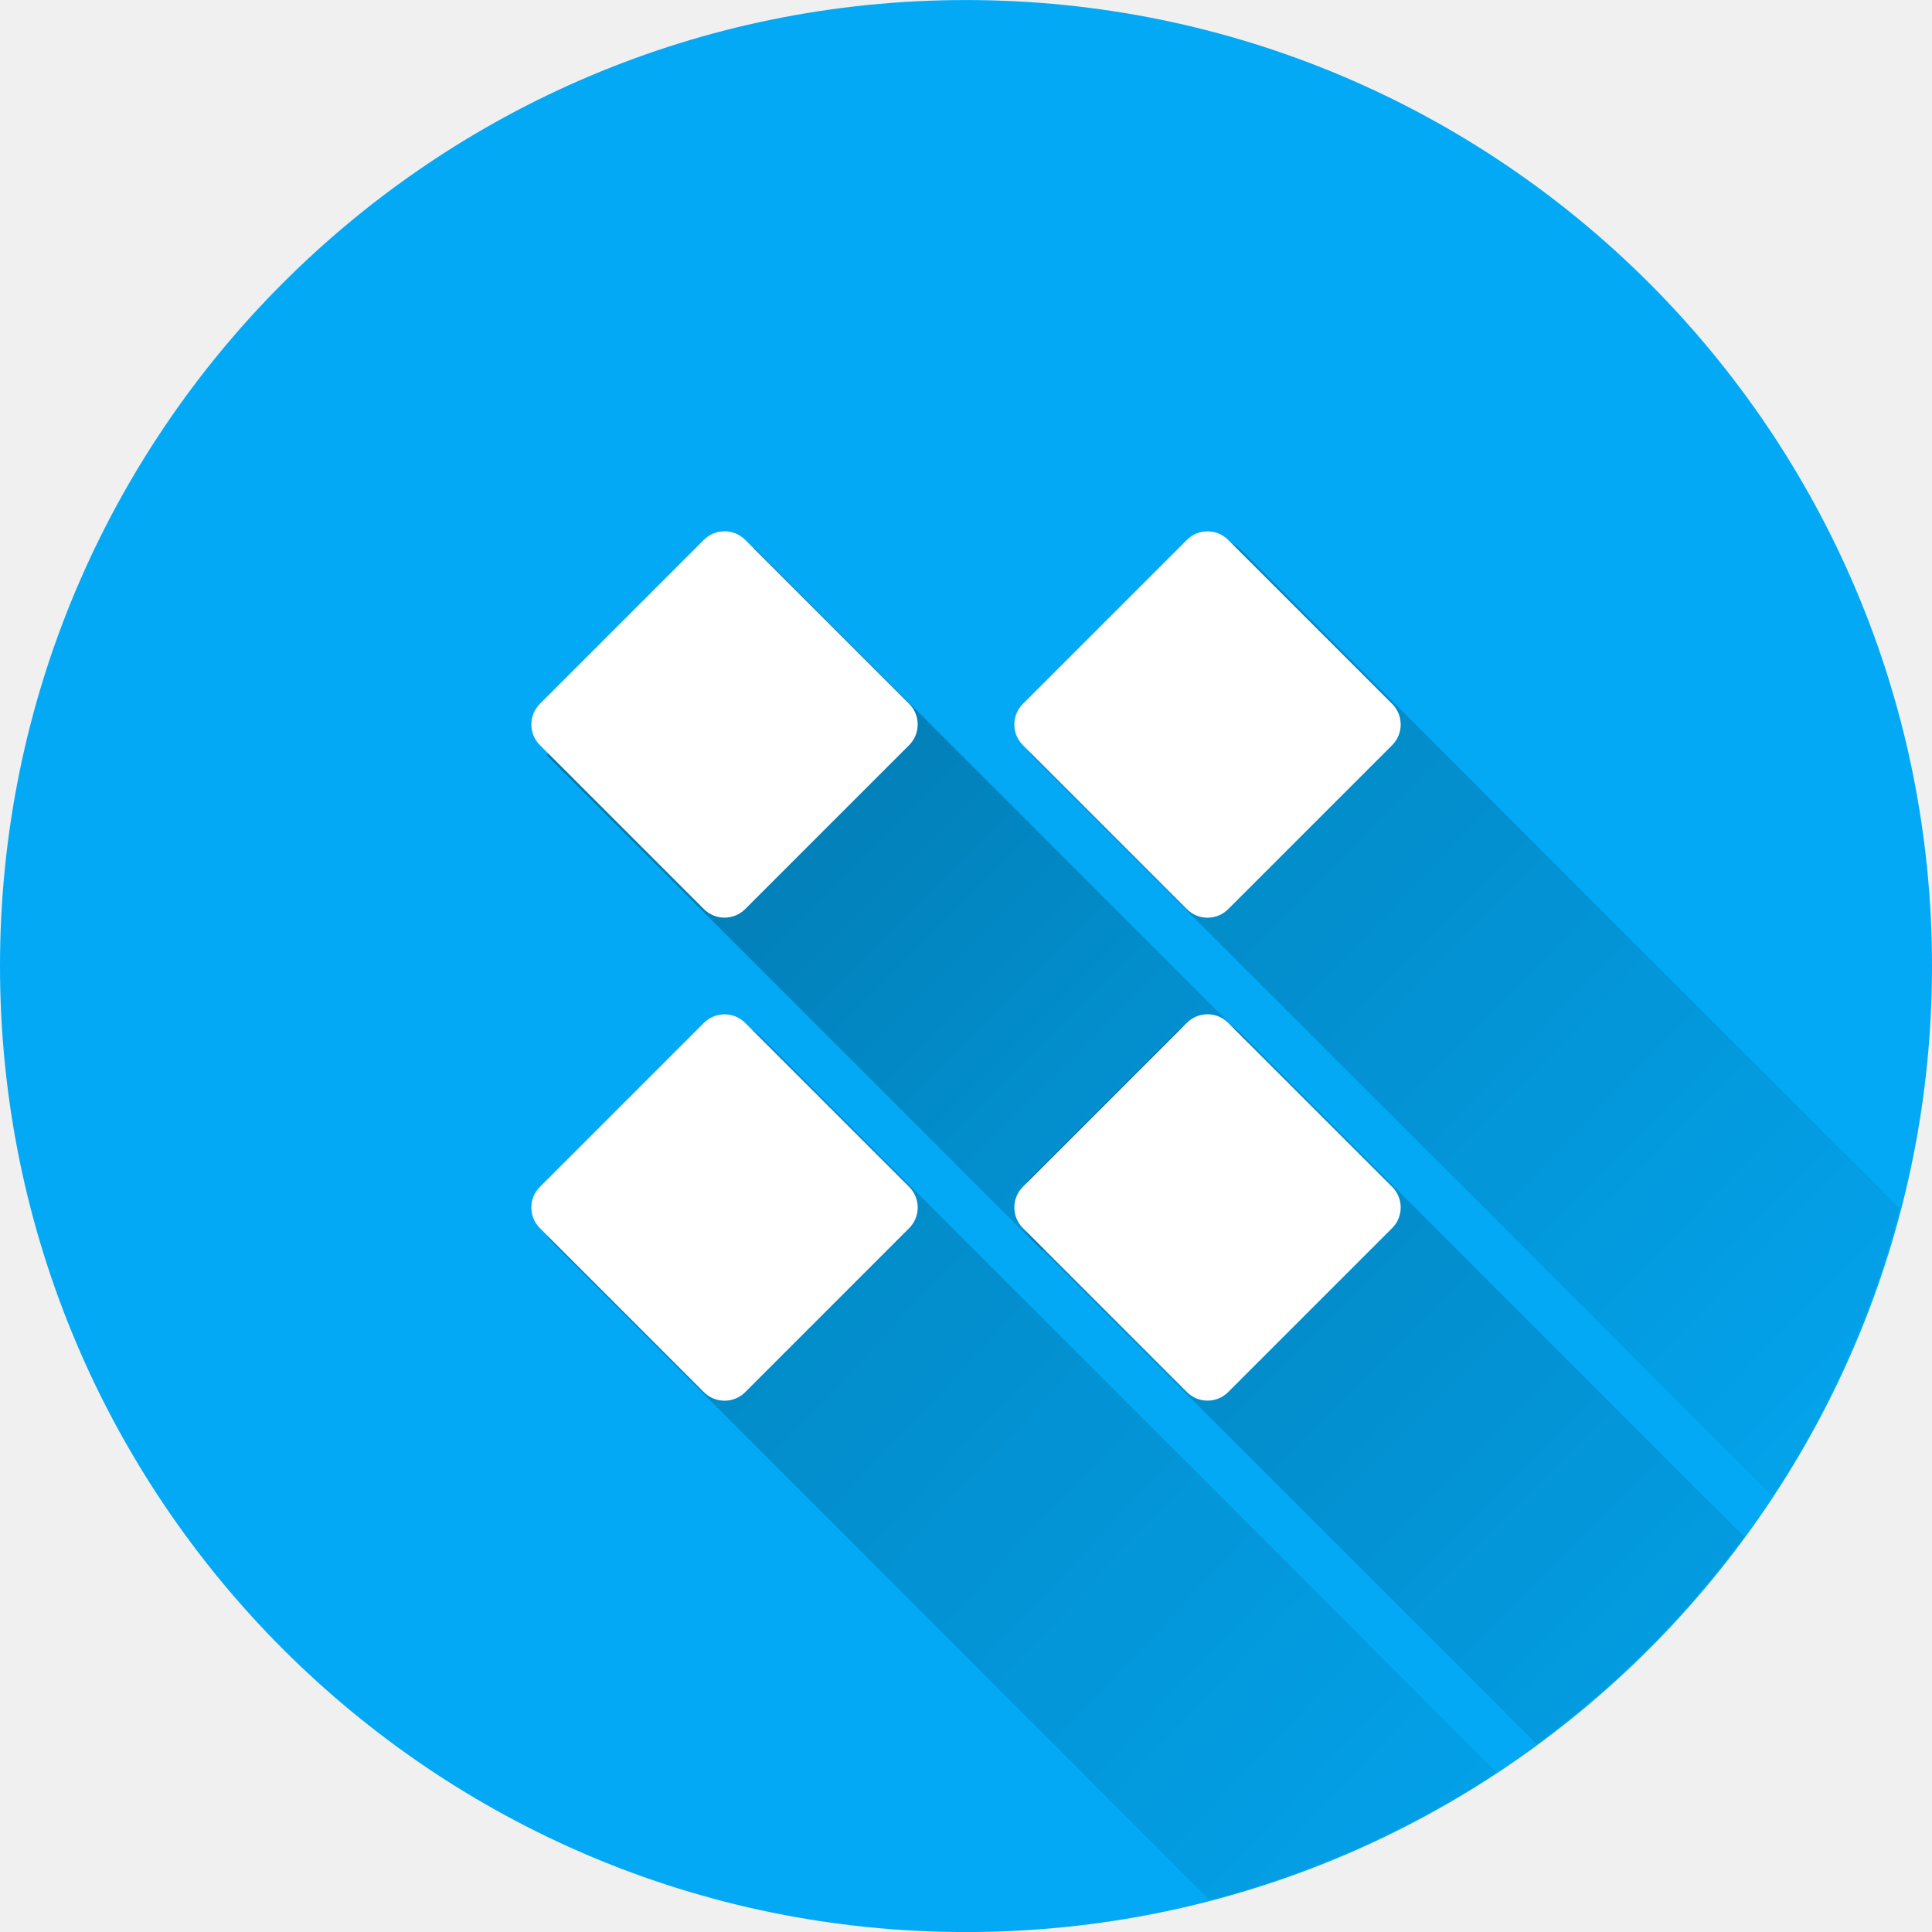
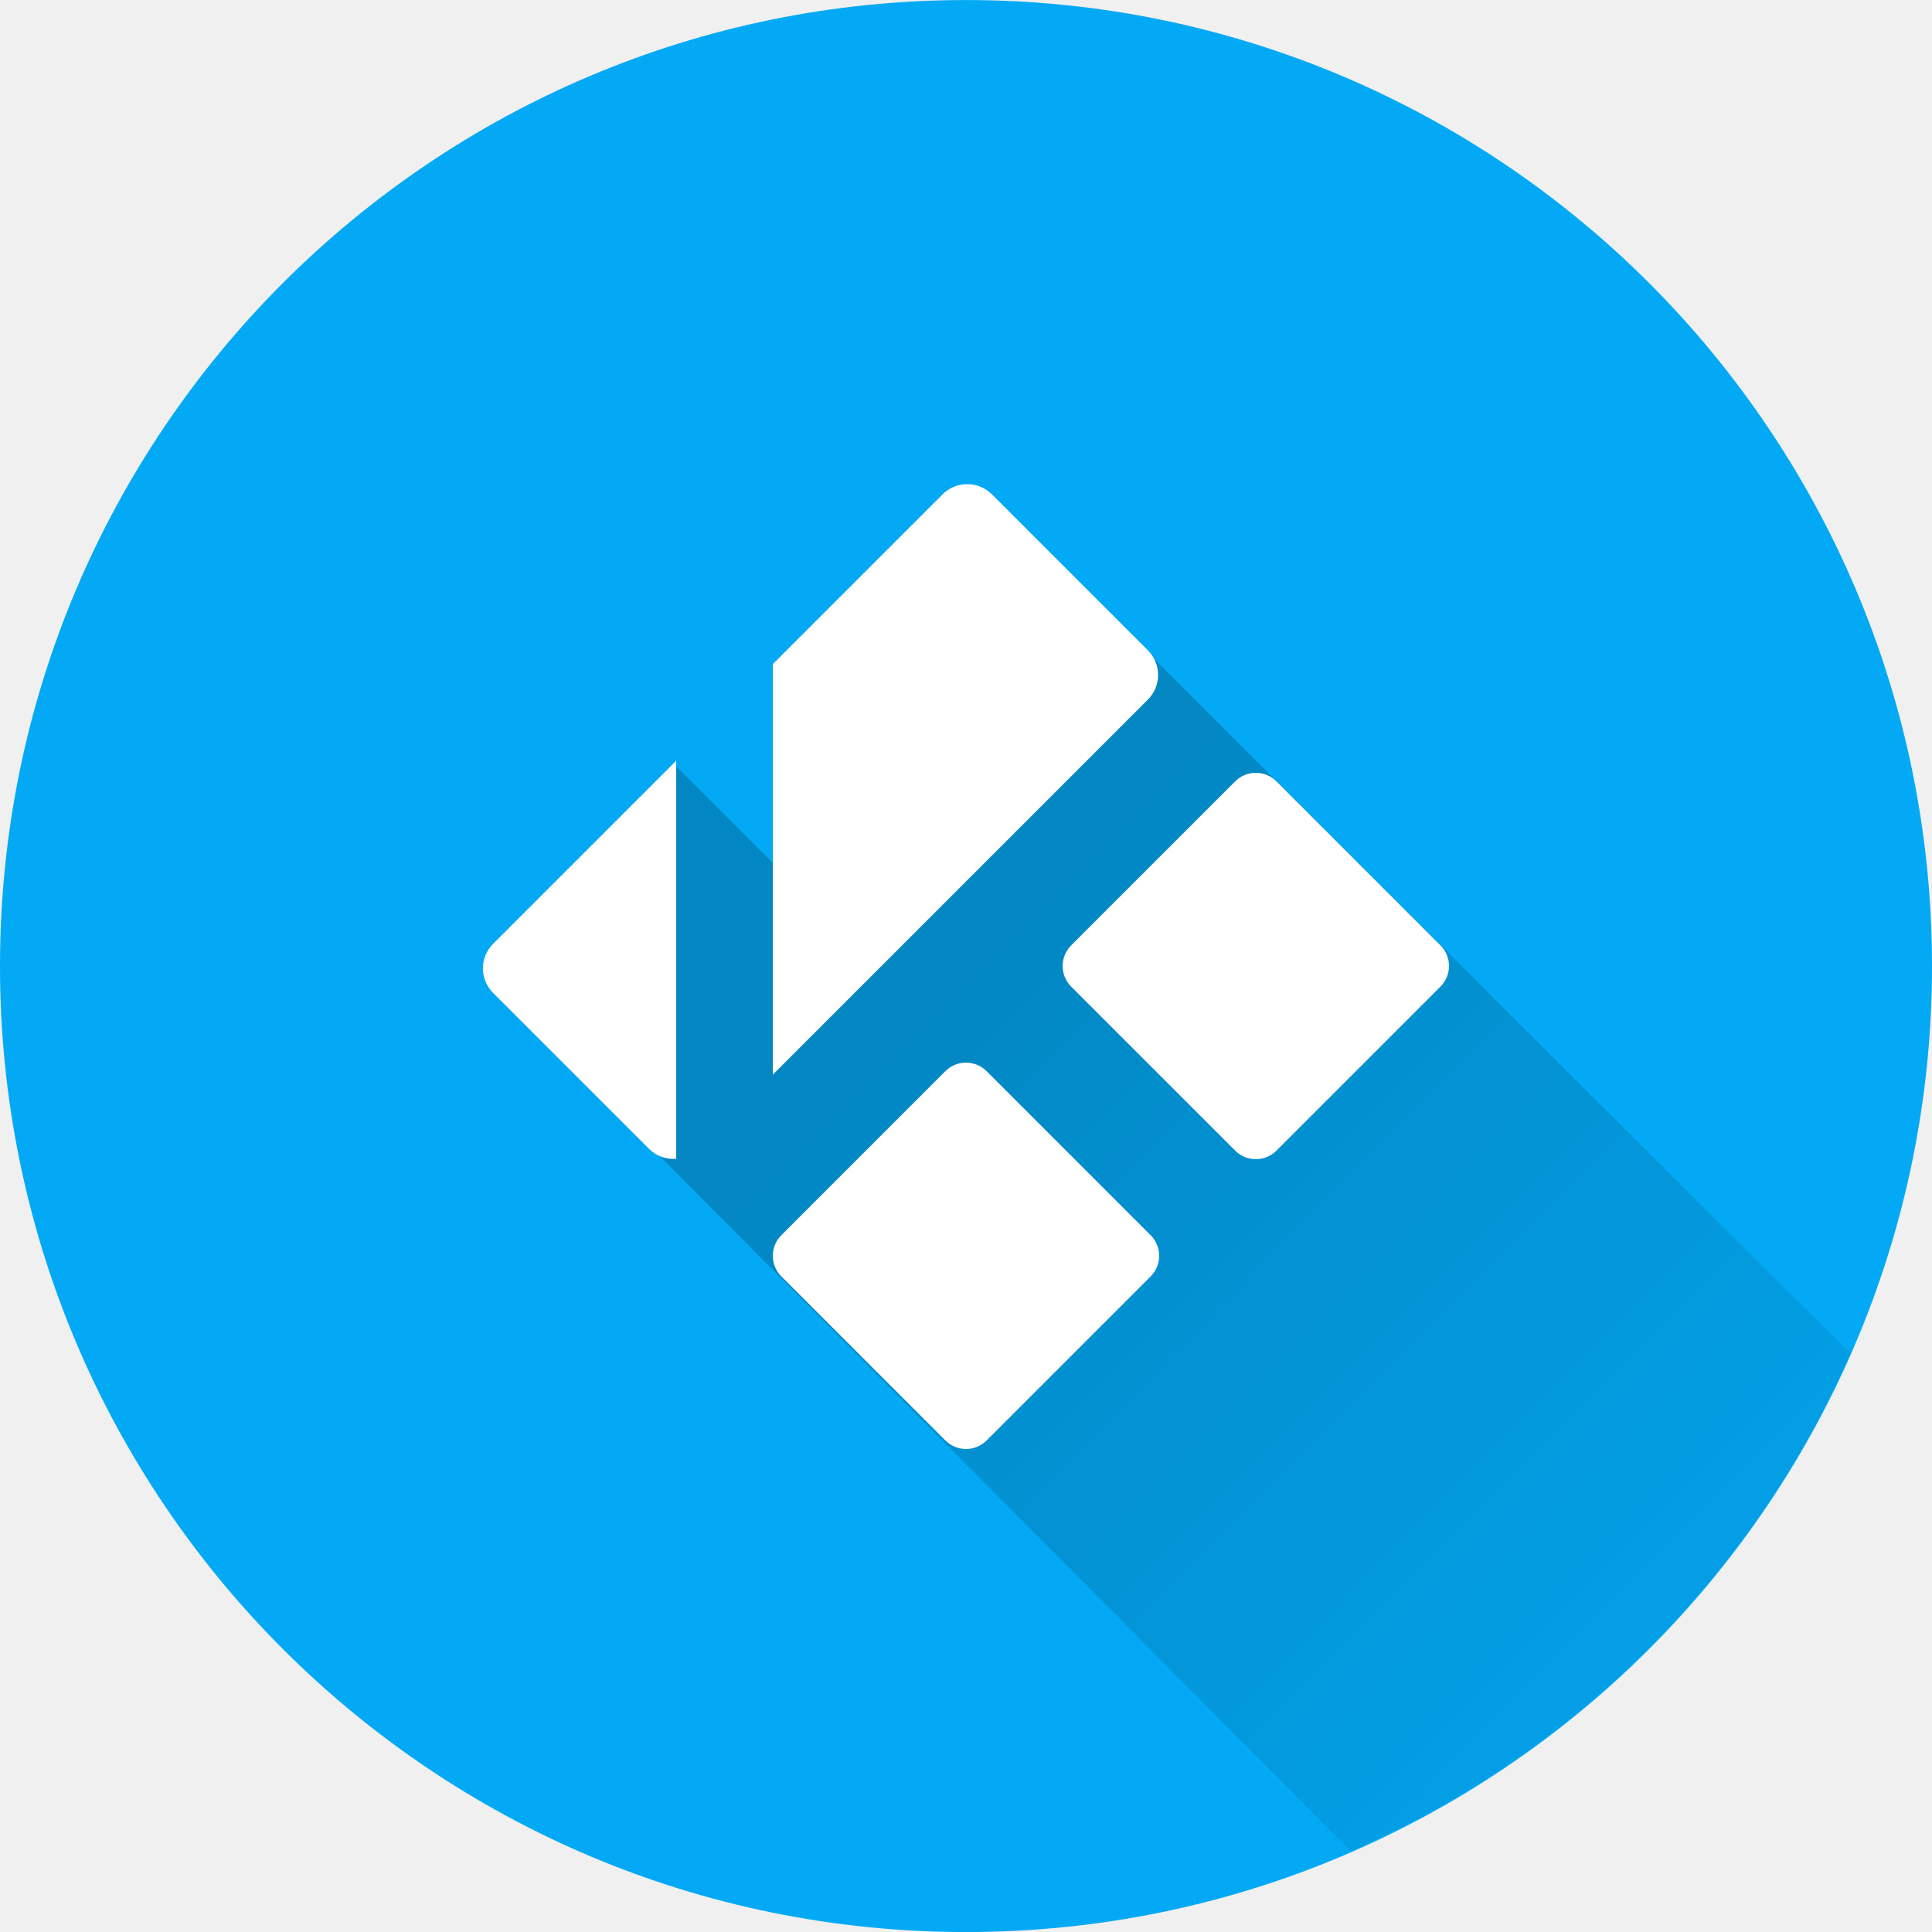
<svg xmlns="http://www.w3.org/2000/svg" xmlns:xlink="http://www.w3.org/1999/xlink" width="5.644mm" height="5.644mm" viewBox="0 0 20 20" id="svg2" version="1.1">
  <defs id="defs4">
-     <linearGradient id="linearGradient5609">
-       <stop id="stop5611" offset="0" style="stop-color:#000000;stop-opacity:0.2" />
-       <stop id="stop5613" offset="1" style="stop-color:#000000;stop-opacity:0;" />
+     <linearGradient id="linearGradient4563">
+       <stop id="stop4565" offset="0" style="stop-color:#000000;stop-opacity:0.2" />
+       <stop id="stop4567" offset="1" style="stop-color:#000000;stop-opacity:0" />
    </linearGradient>
-     <linearGradient id="linearGradient5506">
-       <stop style="stop-color:#000000;stop-opacity:1;" offset="0" id="stop5508" />
-       <stop style="stop-color:#000000;stop-opacity:0;" offset="1" id="stop5510" />
+     <linearGradient id="linearGradient4547">
+       <stop style="stop-color:#000000;stop-opacity:0.2" offset="0" id="stop4549" />
+       <stop style="stop-color:#000000;stop-opacity:0" offset="1" id="stop4551" />
    </linearGradient>
    <clipPath id="clipPath12478" clipPathUnits="userSpaceOnUse">
      <circle r="10" cy="10" cx="10" id="circle12480" style="opacity:1;fill:#2196f3;fill-opacity:1;stroke:none;stroke-width:0.051;stroke-miterlimit:4;stroke-dasharray:none;stroke-opacity:1" />
    </clipPath>
    <clipPath clipPathUnits="userSpaceOnUse" id="clipPath13251">
      <circle r="10" cy="10" cx="10" id="circle13253" style="opacity:1;fill:#2196f3;fill-opacity:1;stroke:none;stroke-width:0.051;stroke-miterlimit:4;stroke-dasharray:none;stroke-opacity:1" />
    </clipPath>
    <clipPath id="clipPath5054" clipPathUnits="userSpaceOnUse">
      <circle r="10" cy="10" cx="10" id="circle5056" style="opacity:1;fill:#2196f3;fill-opacity:1;stroke:none;stroke-width:0.051;stroke-miterlimit:4;stroke-dasharray:none;stroke-opacity:1" />
    </clipPath>
    <clipPath clipPathUnits="userSpaceOnUse" id="clipPath5838">
      <circle r="10" cy="10" cx="10" id="circle5840" style="opacity:1;fill:#f44336;fill-opacity:1;stroke:none;stroke-width:0.051;stroke-miterlimit:4;stroke-dasharray:none;stroke-opacity:1" />
    </clipPath>
    <clipPath clipPathUnits="userSpaceOnUse" id="clipPath5850">
      <rect style="opacity:0.963;fill:#fdd835;fill-opacity:1;stroke:none;stroke-width:1.25;stroke-linecap:round;stroke-linejoin:round;stroke-miterlimit:4;stroke-dasharray:none;stroke-opacity:1" id="rect5852" width="5.745" height="4.041" x="7.071" y="3.964" />
    </clipPath>
    <clipPath clipPathUnits="userSpaceOnUse" id="clipPath6016">
      <circle r="10" cy="10" cx="10" id="circle6018" style="opacity:1;fill:#03a9f4;fill-opacity:1;stroke:none;stroke-width:0.051;stroke-miterlimit:4;stroke-dasharray:none;stroke-opacity:1" />
    </clipPath>
    <clipPath clipPathUnits="userSpaceOnUse" id="clipPath6024">
      <path style="fill:none;fill-rule:evenodd;stroke:#000000;stroke-width:1px;stroke-linecap:butt;stroke-linejoin:miter;stroke-opacity:1" d="M 4.554,14.643 10.58,14.598 10.179,11.83 8.616,9.821 7.054,8.929 4.33,8.75 Z" id="path6026" />
    </clipPath>
-     <linearGradient xlink:href="#linearGradient5506" id="linearGradient5512-0" x1="-1068.188" y1="870.416" x2="-1044.531" y2="870.4" gradientUnits="userSpaceOnUse" gradientTransform="matrix(0.5662027,0,0,1,475.5982,487.2911)" />
-     <linearGradient xlink:href="#linearGradient5506" id="linearGradient5577" x1="12.129" y1="7.31" x2="21.184" y2="16.127" gradientUnits="userSpaceOnUse" />
-     <linearGradient xlink:href="#linearGradient5506" id="linearGradient5592" x1="12.175" y1="12.157" x2="20.443" y2="20.438" gradientUnits="userSpaceOnUse" />
-     <linearGradient xlink:href="#linearGradient5609" id="linearGradient5607" x1="7.108" y1="12.161" x2="17.391" y2="21.849" gradientUnits="userSpaceOnUse" />
+     <linearGradient xlink:href="#linearGradient4547" id="linearGradient4553" x1="10.007" y1="10.016" x2="20.103" y2="20.054" gradientUnits="userSpaceOnUse" />
+     <linearGradient xlink:href="#linearGradient4563" id="linearGradient4561" x1="10.007" y1="10.016" x2="20.103" y2="20.054" gradientUnits="userSpaceOnUse" />
  </defs>
  <g id="layer1" transform="translate(1058.143,-861.9336)">
-     <circle style="opacity:1;fill:#03a9f4;fill-opacity:1;stroke:none;stroke-width:0.051;stroke-miterlimit:4;stroke-dasharray:none;stroke-opacity:1" id="path4136-7-9" cx="-1048.143" cy="871.934" r="10" />
-     <path style="opacity:1;fill:url(#linearGradient5607);fill-opacity:1;stroke:none;stroke-width:0.051;stroke-miterlimit:4;stroke-dasharray:none;stroke-opacity:1" d="M 7.547 10.59 C 7.43 10.59 7.314 10.635 7.225 10.725 L 5.725 12.225 C 5.545 12.404 5.545 12.692 5.725 12.871 L 12.523 19.67 A 10 10 0 0 0 15.494 18.348 L 7.871 10.725 C 7.782 10.635 7.664 10.59 7.547 10.59 z " transform="translate(-1058.143,861.9336)" id="path4136-7-54" />
-     <path style="opacity:0.2;fill:url(#linearGradient5592);fill-opacity:1;stroke:none;stroke-width:0.051;stroke-miterlimit:4;stroke-dasharray:none;stroke-opacity:1" d="M 12.504 10.545 C 12.387 10.545 12.269 10.59 12.18 10.68 L 10.68 12.18 C 10.501 12.359 10.501 12.647 10.68 12.826 L 15.908 18.055 A 10 10 0 0 0 18.055 15.908 L 12.826 10.68 C 12.737 10.59 12.621 10.545 12.504 10.545 z " transform="translate(-1058.143,861.9336)" id="path4136-7-5" />
-     <path style="opacity:0.2;fill:url(#linearGradient5577);fill-opacity:1;stroke:none;stroke-width:0.051;stroke-miterlimit:4;stroke-dasharray:none;stroke-opacity:1" d="M 12.525 5.561 C 12.409 5.561 12.291 5.604 12.201 5.693 L 10.701 7.193 C 10.522 7.372 10.522 7.663 10.701 7.842 L 18.35 15.488 A 10 10 0 0 0 19.666 12.512 L 12.848 5.693 C 12.758 5.604 12.642 5.561 12.525 5.561 z " transform="translate(-1058.143,861.9336)" id="path4136-7" />
-     <rect style="opacity:0.3;fill:url(#linearGradient5512-0);fill-opacity:1;stroke:none;stroke-width:0.1;stroke-miterlimit:3.4;stroke-dasharray:none;stroke-opacity:1" id="rect5504-8" width="7.254" height="3.036" x="-129.212" y="1356.189" ry="0.457" rx="0" transform="matrix(0.7071068,0.7071068,-0.7071068,0.7071068,0,0)" />
+     <circle style="opacity:1;fill:#03a9f4;fill-opacity:1;stroke:none;stroke-width:0.051;stroke-miterlimit:4;stroke-dasharray:none;stroke-opacity:1" id="path4136-7-9-6" cx="-1048.143" cy="871.934" r="10" />
+     <path style="opacity:1;fill:url(#linearGradient4561);fill-opacity:1;stroke:url(#linearGradient4553);stroke-width:0;stroke-miterlimit:4;stroke-dasharray:none;stroke-opacity:1" d="M 10.859 5.732 L 8.682 9.615 L 6.977 7.91 L 5.398 10.529 L 13.98 19.16 A 10 10 0 0 0 19.156 14.006 C 18.701 13.559 19.121 13.994 10.859 5.732 z " transform="translate(-1058.143,861.9336)" id="path4136-7-9" />
+     <rect style="opacity:1;fill:#026c9c;fill-opacity:1;fill-rule:evenodd;stroke:none;stroke-width:1.51;stroke-linecap:round;stroke-linejoin:round;stroke-miterlimit:4;stroke-dasharray:none;stroke-opacity:0.653" id="rect4491" width="11.875" height="0" x="-1054.08" y="865.996" ry="0" />
+     <path style="fill:none;fill-rule:evenodd;stroke:#000000;stroke-width:1px;stroke-linecap:butt;stroke-linejoin:miter;stroke-opacity:1" d="m -1054.958,864.986 0,0" id="path4533" />
  </g>
  <g style="display:inline" id="layer2">
    <path d="m 4,4.033 12,0 0,11.933 -12,0 z" id="path4" style="fill:none" />
    <path style="fill:none" id="path9754" d="m 19,19.033 12,0 0,11.933 -12,0 z" />
    <rect style="opacity:0.963;fill:#37474f;fill-opacity:0;stroke:none;stroke-width:1.25;stroke-linecap:round;stroke-linejoin:round;stroke-miterlimit:4;stroke-dasharray:none;stroke-opacity:1" id="rect5842" width="9.218" height="6.882" x="7.071" y="8.131" />
    <rect style="opacity:0.963;fill:#37474f;fill-opacity:0;stroke:none;stroke-width:1.25;stroke-linecap:round;stroke-linejoin:round;stroke-miterlimit:4;stroke-dasharray:none;stroke-opacity:1" id="rect5844" width="11.743" height="8.207" x="4.419" y="8.068" />
-     <rect style="opacity:1;fill:#ffffff;fill-opacity:1;stroke:none;stroke-width:0.1;stroke-miterlimit:3.4;stroke-dasharray:none;stroke-opacity:1" id="rect20098" width="3.005" height="3.005" x="-1.502" y="9.104" ry="0.302" transform="matrix(0.7071068,-0.7071068,0.7071068,0.7071068,0,0)" />
-     <rect style="display:inline;opacity:1;fill:#ffffff;fill-opacity:1;stroke:none;stroke-width:0.1;stroke-miterlimit:3.4;stroke-dasharray:none;stroke-opacity:1" id="rect20098-9" width="3.005" height="3.005" x="2.033" y="12.64" ry="0.302" transform="matrix(0.7071068,-0.7071068,0.7071068,0.7071068,0,0)" />
-     <rect style="display:inline;opacity:1;fill:#ffffff;fill-opacity:1;stroke:none;stroke-width:0.1;stroke-miterlimit:3.4;stroke-dasharray:none;stroke-opacity:1" id="rect20098-3" width="3.005" height="3.005" x="-5.038" y="12.64" ry="0.302" transform="matrix(0.7071068,-0.7071068,0.7071068,0.7071068,0,0)" />
-     <rect style="display:inline;opacity:1;fill:#ffffff;fill-opacity:1;stroke:none;stroke-width:0.1;stroke-miterlimit:3.4;stroke-dasharray:none;stroke-opacity:1" id="rect20098-1" width="3.005" height="3.005" x="-1.502" y="16.175" ry="0.302" transform="matrix(0.7071068,-0.7071068,0.7071068,0.7071068,0,0)" />
+     <rect style="display:inline;opacity:1;fill:#ffffff;fill-opacity:1;stroke:none;stroke-width:0.1;stroke-miterlimit:3.4;stroke-dasharray:none;stroke-opacity:1" id="rect20098-9" width="3.005" height="3.005" x="0.619" y="14.761" ry="0.302" transform="matrix(0.7071068,-0.7071068,0.7071068,0.7071068,0,0)" />
+     <rect style="display:inline;opacity:1;fill:#ffffff;fill-opacity:1;stroke:none;stroke-width:0.1;stroke-miterlimit:3.4;stroke-dasharray:none;stroke-opacity:1" id="rect20098-3" width="3.005" height="3.005" x="-3.624" y="14.761" ry="0.302" transform="matrix(0.7071068,-0.7071068,0.7071068,0.7071068,0,0)" />
+     <path style="display:inline;opacity:1;fill:#ffffff;fill-opacity:1;stroke:none;stroke-width:0.1;stroke-miterlimit:3.4;stroke-dasharray:none;stroke-opacity:1" d="M 10.014 5.012 C 9.921 5.012 9.828 5.047 9.758 5.117 L 8 6.875 L 8 11.125 L 11.883 7.242 C 12.024 7.101 12.024 6.874 11.883 6.732 L 10.268 5.117 C 10.197 5.047 10.106 5.012 10.014 5.012 z M 7 7.875 L 5.105 9.77 C 4.964 9.911 4.964 10.138 5.105 10.279 L 6.721 11.895 C 6.797 11.971 6.9 12.003 7 11.996 L 7 7.875 z " id="rect20098-9-3" />
  </g>
</svg>
